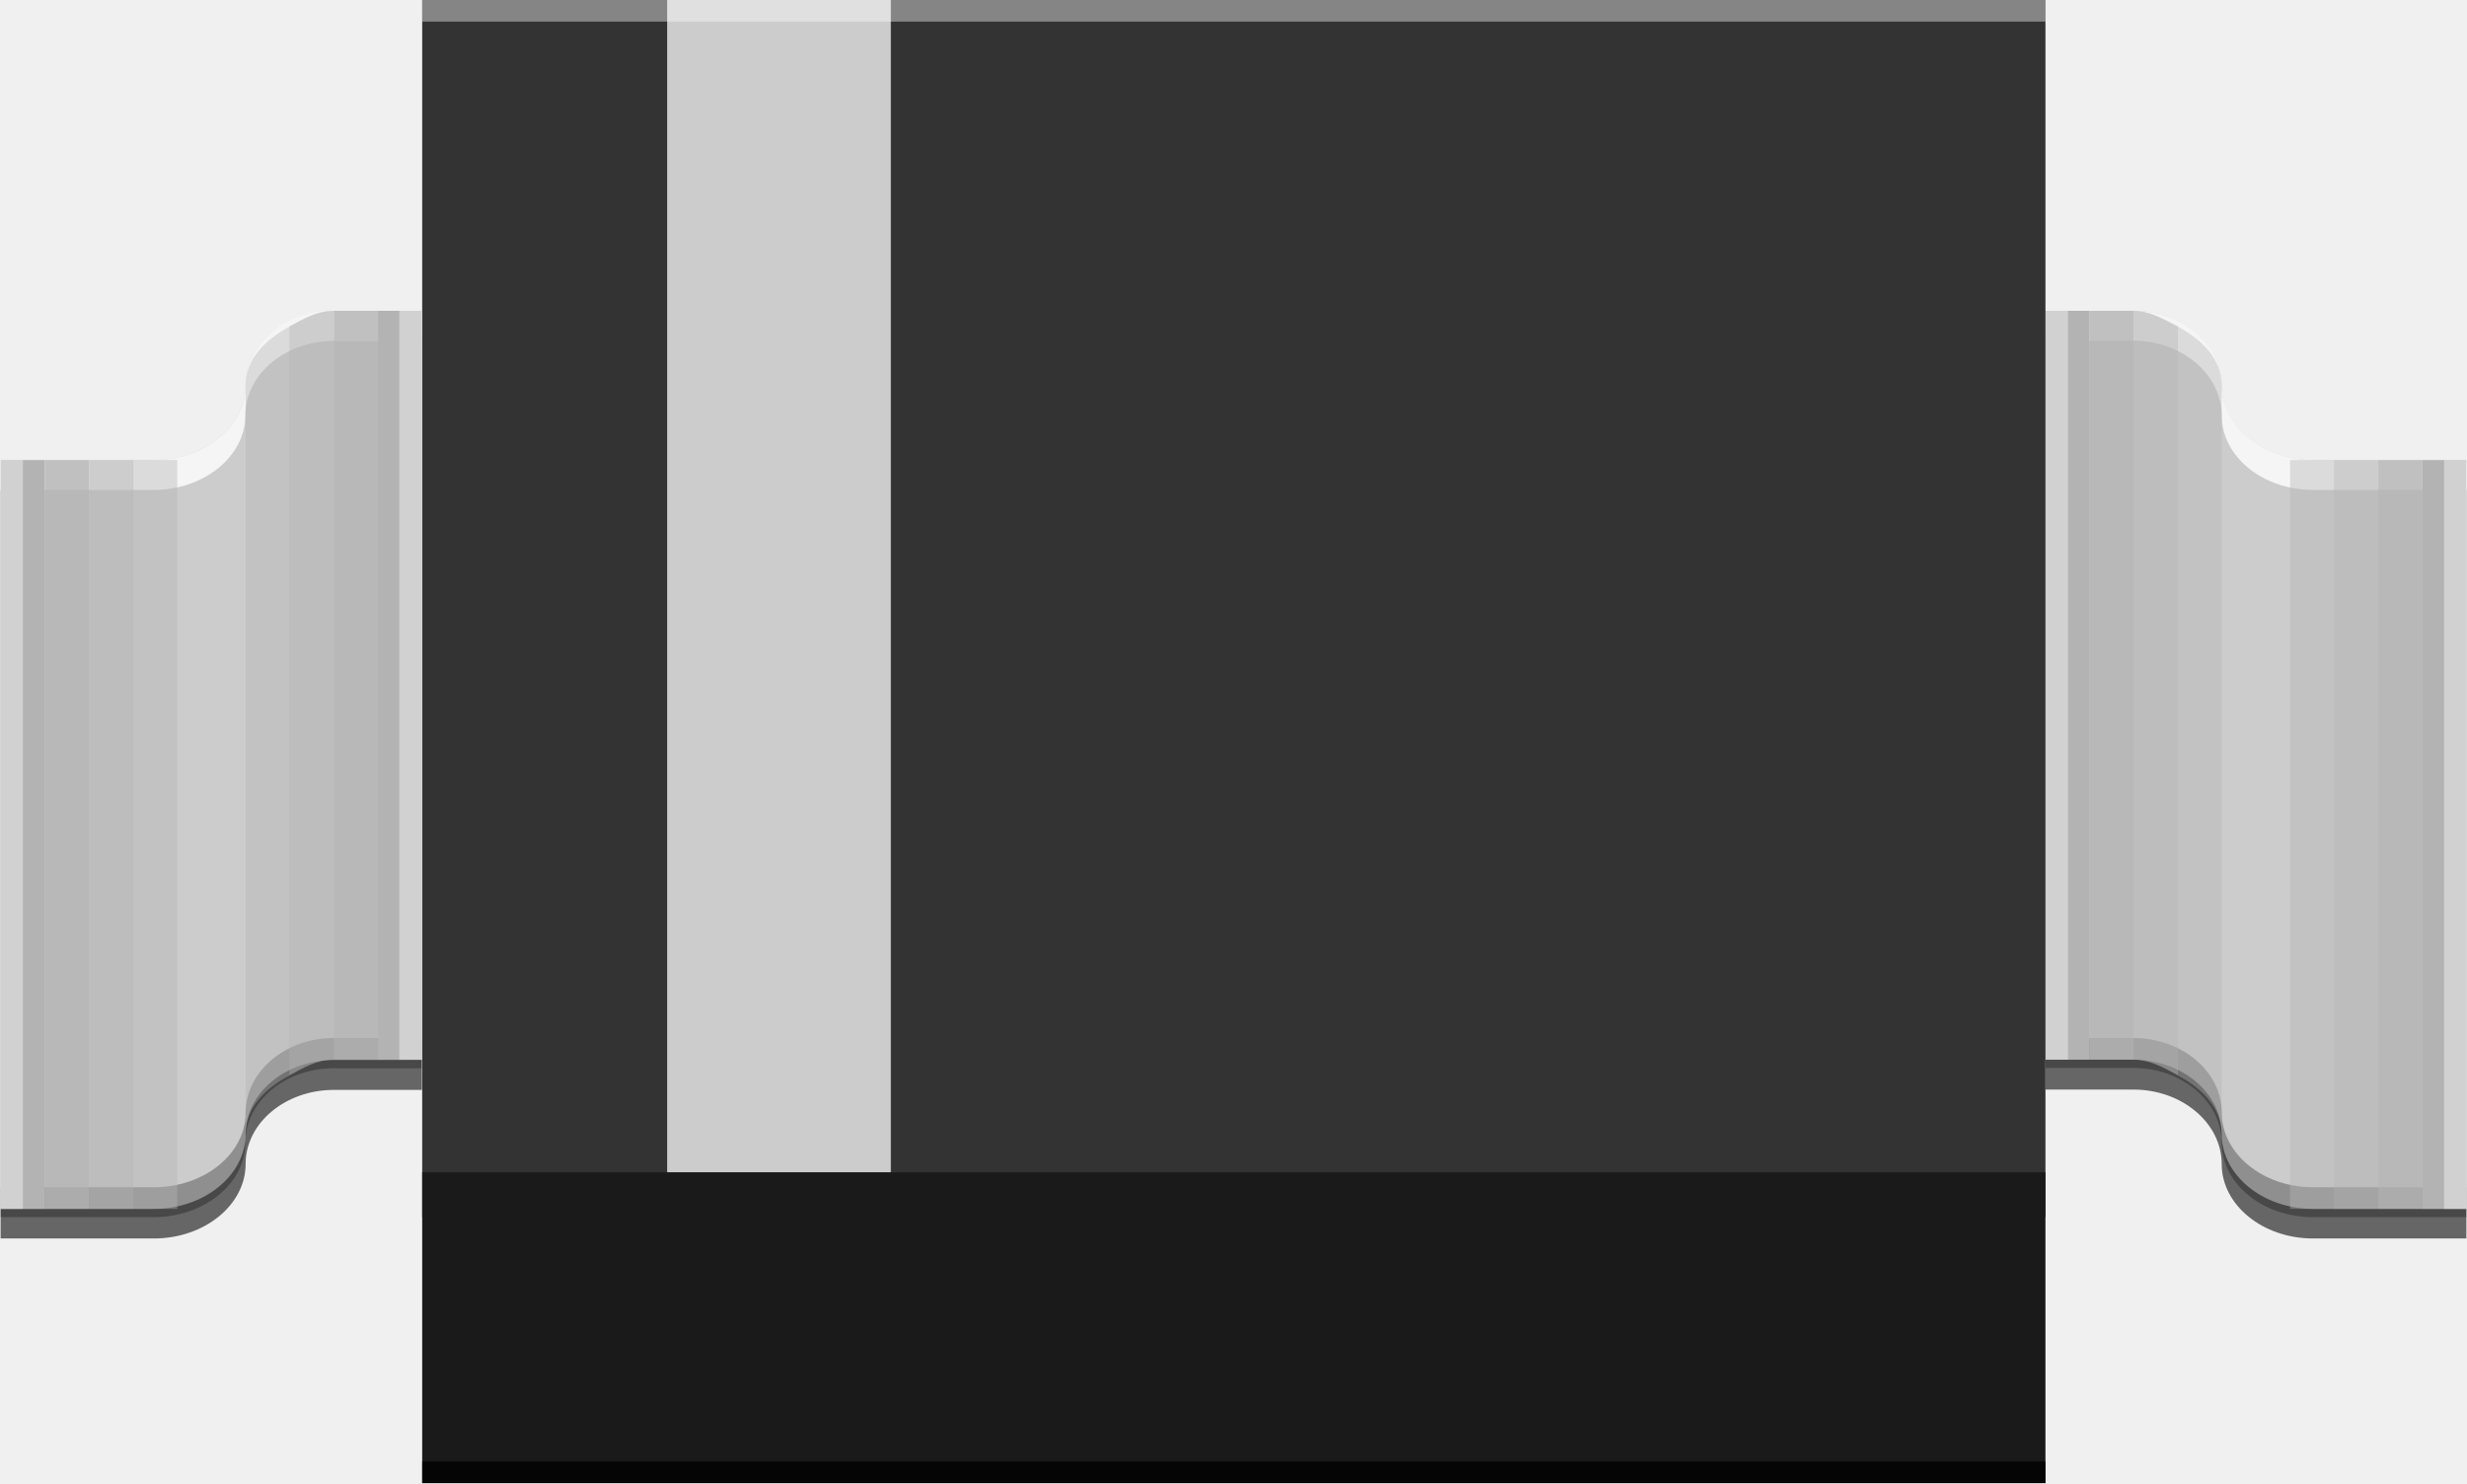
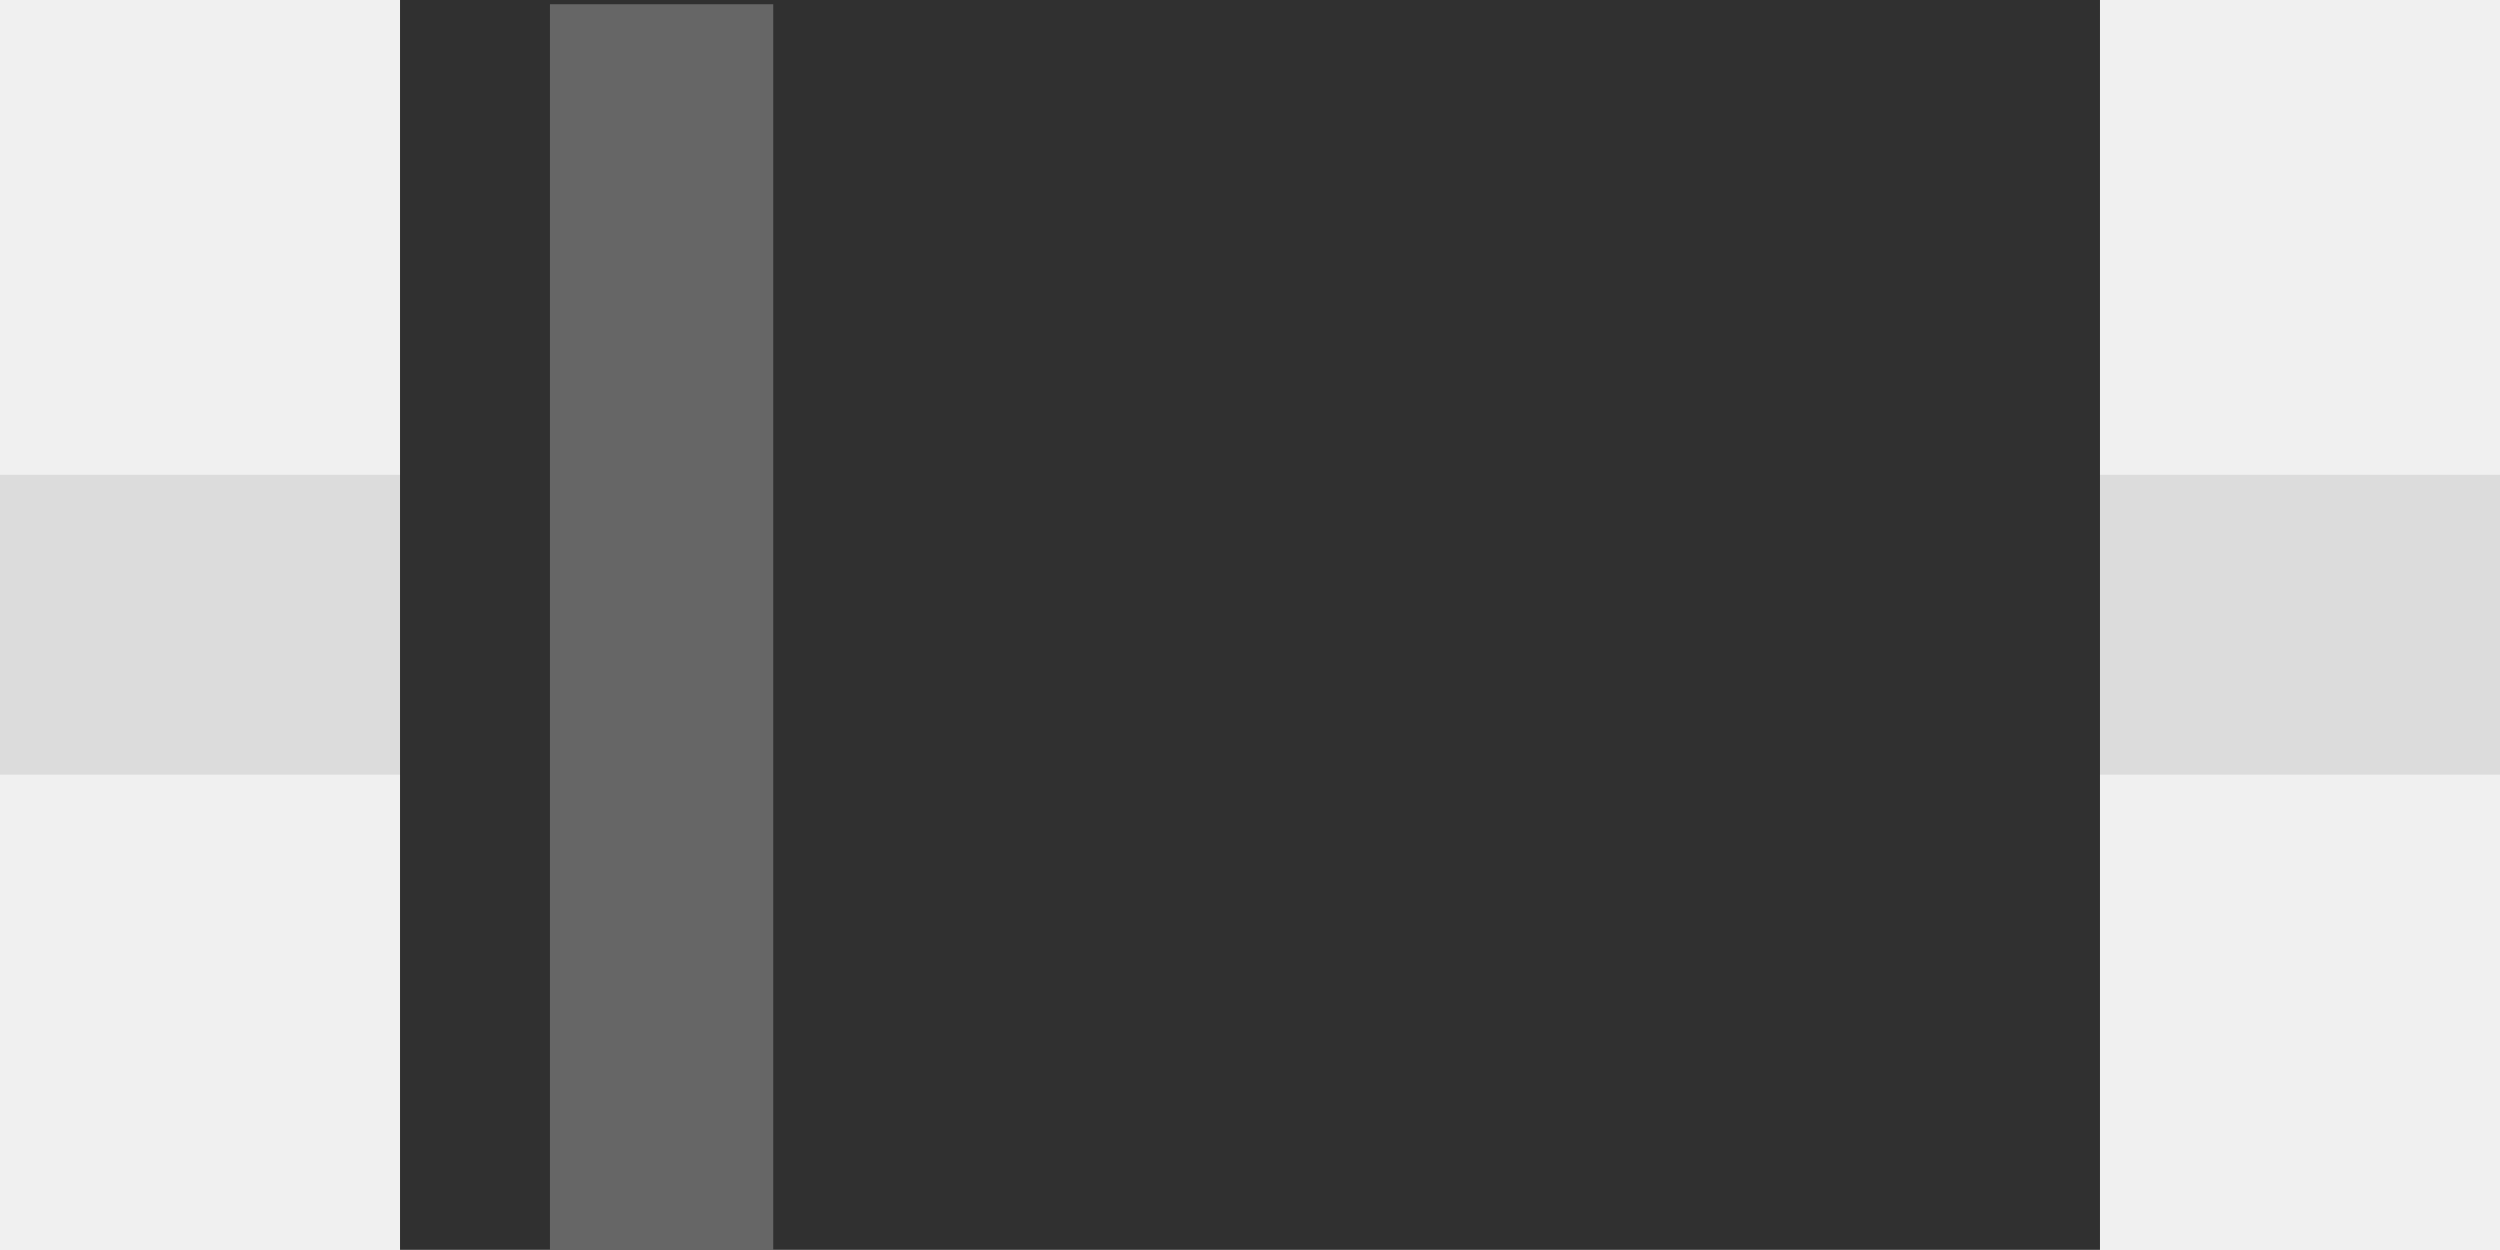
- <svg xmlns="http://www.w3.org/2000/svg" version="1.1" id="Ebene_1" x="0px" y="0px" width="7.754px" height="4.662px" viewBox="0 0 7.754 4.662" enable-background="new 0 0 7.754 4.662" xml:space="preserve">
-   <g>
-     <g>
-       <path fill="#666666" d="M7.27,1.54c-0.158,0-0.287-0.105-0.287-0.234S6.858,1.071,6.706,1.071s-0.277,0-0.277,0v2.354    c0,0,0.125,0,0.277,0S6.983,3.53,6.983,3.659S7.112,3.893,7.27,3.893h0.482c0,0,0-0.599,0-0.757V1.54H7.27z" />
-       <path fill="#CCCCCC" d="M7.27,1.446c-0.158,0-0.287-0.105-0.287-0.234S6.858,0.977,6.706,0.977s-0.277,0-0.277,0v2.354    c0,0,0.125,0,0.277,0s0.277,0.105,0.277,0.234S7.112,3.8,7.27,3.8h0.482c0,0,0-0.599,0-0.757V1.446H7.27z" />
-       <path opacity="0.8" fill="#FFFFFF" d="M7.752,1.54H7.27c-0.158,0-0.287-0.105-0.287-0.234S6.858,1.071,6.706,1.071    s-0.277,0-0.277,0V0.977c0,0,0.125,0,0.277,0s0.277,0.105,0.277,0.234S7.112,1.446,7.27,1.446h0.482V1.54z" />
-       <path opacity="0.3" d="M7.752,3.826H7.27c-0.158,0-0.287-0.105-0.287-0.234S6.858,3.357,6.706,3.357s-0.277,0-0.277,0V3.263    c0,0,0.125,0,0.277,0s0.277,0.105,0.277,0.234S7.112,3.732,7.27,3.732h0.482V3.826z" />
-       <g>
-         <path fill="none" d="M7.27,1.446c-0.158,0-0.287-0.105-0.287-0.234v2.354C6.983,3.694,7.112,3.8,7.27,3.8H7.198V1.446H7.27z" />
-         <path fill="#B3B3B3" d="M6.567,0.977c-0.078,0-0.139,0-0.139,0v2.354c0,0,0.061,0,0.139,0V0.977z" />
-         <path opacity="0.4" fill="#FFFFFF" d="M6.5,0.977c-0.041,0-0.072,0-0.072,0v2.354c0,0,0.031,0,0.072,0V0.977z" />
-         <path opacity="0.8" fill="#B3B3B3" d="M6.567,0.977v2.354c0.043,0,0.084,0,0.139,0V0.977C6.651,0.977,6.61,0.977,6.567,0.977z" />
-         <path opacity="0.6" fill="#B3B3B3" d="M6.706,3.331c0.053,0,0.096,0.026,0.139,0.049V1.026C6.801,1.004,6.758,0.977,6.706,0.977     V3.331z" />
-         <path opacity="0.4" fill="#B3B3B3" d="M6.844,1.026V3.38c0.078,0.041,0.139,0.103,0.139,0.186V1.212     C6.983,1.129,6.922,1.068,6.844,1.026z" />
-         <polygon fill="#B3B3B3" points="7.614,3.8 7.752,3.8 7.752,3.043 7.752,1.446 7.614,1.446    " />
-         <rect x="7.475" y="1.446" opacity="0.8" fill="#B3B3B3" width="0.139" height="2.354" />
-         <rect x="7.336" y="1.446" opacity="0.6" fill="#B3B3B3" width="0.139" height="2.354" />
-         <rect x="7.198" y="1.446" opacity="0.4" fill="#B3B3B3" width="0.139" height="2.354" />
-         <path opacity="0.4" fill="#FFFFFF" d="M7.754,1.446c-0.041,0-0.072,0-0.072,0V3.8c0,0,0.031,0,0.072,0V1.446z" />
-       </g>
-     </g>
-     <g>
-       <g id="silkscreen">
-         <rect x="1.327" y="0" fill="#333333" width="5.102" height="3.826" />
-       </g>
-       <rect x="2.097" y="0" fill="#CCCCCC" width="0.703" height="3.686" />
-       <rect x="1.327" y="3.685" fill="#1A1A1A" width="5.102" height="0.977" />
-       <rect x="1.327" y="4.594" opacity="0.8" width="5.102" height="0.068" />
-       <rect x="1.327" y="0" opacity="0.4" fill="#FFFFFF" width="5.102" height="0.068" />
-     </g>
-     <g>
-       <path fill="#666666" d="M0.484,1.54c0.158,0,0.288-0.105,0.288-0.234s0.125-0.234,0.277-0.234s0.277,0,0.277,0v2.354    c0,0-0.125,0-0.277,0S0.772,3.53,0.772,3.659s-0.13,0.234-0.288,0.234H0.002c0,0,0-0.599,0-0.757V1.54H0.484z" />
-       <path fill="#CCCCCC" d="M0.484,1.446c0.158,0,0.288-0.105,0.288-0.234s0.125-0.234,0.277-0.234s0.277,0,0.277,0v2.354    c0,0-0.125,0-0.277,0S0.772,3.436,0.772,3.565S0.642,3.8,0.484,3.8H0.002c0,0,0-0.599,0-0.757V1.446H0.484z" />
-       <path opacity="0.8" fill="#FFFFFF" d="M0.002,1.54h0.481c0.158,0,0.288-0.105,0.288-0.234s0.125-0.234,0.277-0.234    s0.277,0,0.277,0V0.977c0,0-0.125,0-0.277,0S0.772,1.083,0.772,1.212s-0.13,0.234-0.288,0.234H0.002V1.54z" />
-       <path opacity="0.3" d="M0.002,3.826h0.481c0.158,0,0.288-0.105,0.288-0.234s0.125-0.234,0.277-0.234s0.277,0,0.277,0V3.263    c0,0-0.125,0-0.277,0S0.772,3.369,0.772,3.498s-0.13,0.234-0.288,0.234H0.002V3.826z" />
-       <g>
-         <path fill="none" d="M0.484,1.446c0.158,0,0.288-0.105,0.288-0.234v2.354c0,0.129-0.13,0.234-0.288,0.234h0.073V1.446H0.484z" />
-         <path fill="#B3B3B3" d="M1.188,0.977c0.078,0,0.139,0,0.139,0v2.354c0,0-0.061,0-0.139,0V0.977z" />
-         <path opacity="0.4" fill="#FFFFFF" d="M1.255,0.977c0.041,0,0.072,0,0.072,0v2.354c0,0-0.031,0-0.072,0V0.977z" />
-         <path opacity="0.8" fill="#B3B3B3" d="M1.188,0.977v2.354c-0.043,0-0.085,0-0.139,0V0.977C1.103,0.977,1.145,0.977,1.188,0.977z" />
-         <path opacity="0.6" fill="#B3B3B3" d="M1.049,3.331c-0.054,0-0.096,0.026-0.139,0.049V1.026c0.043-0.023,0.085-0.049,0.139-0.049     V3.331z" />
-         <path opacity="0.4" fill="#B3B3B3" d="M0.911,1.026V3.38C0.833,3.421,0.772,3.482,0.772,3.565V1.212     C0.772,1.129,0.833,1.068,0.911,1.026z" />
-         <polygon fill="#B3B3B3" points="0.141,3.8 0.002,3.8 0.002,3.043 0.002,1.446 0.141,1.446    " />
-         <rect x="0.141" y="1.446" opacity="0.8" fill="#B3B3B3" width="0.139" height="2.354" />
-         <rect x="0.28" y="1.446" opacity="0.6" fill="#B3B3B3" width="0.139" height="2.354" />
-         <rect x="0.418" y="1.446" opacity="0.4" fill="#B3B3B3" width="0.139" height="2.354" />
-         <path opacity="0.4" fill="#FFFFFF" d="M0,1.446c0.041,0,0.072,0,0.072,0V3.8c0,0-0.031,0-0.072,0V1.446z" />
-       </g>
-     </g>
-   </g>
+ <svg xmlns="http://www.w3.org/2000/svg" version="1.2" id="Layer_1" x="0px" y="0px" width="7.087px" height="3.543px" viewBox="0 0 7.087 3.543" xml:space="preserve">
+   <defs id="defs9" />
+   <rect y="1.346" fill="#DCDCDC" width="7.087" height="0.85" id="rect3" />
+   <rect x="1.134" fill="#303030" width="4.819" height="3.543" id="rect5" />
+   <rect style="fill:#666666" id="rect3339" width="0.633" height="3.556" x="1.559" y="0.012" />
</svg>
